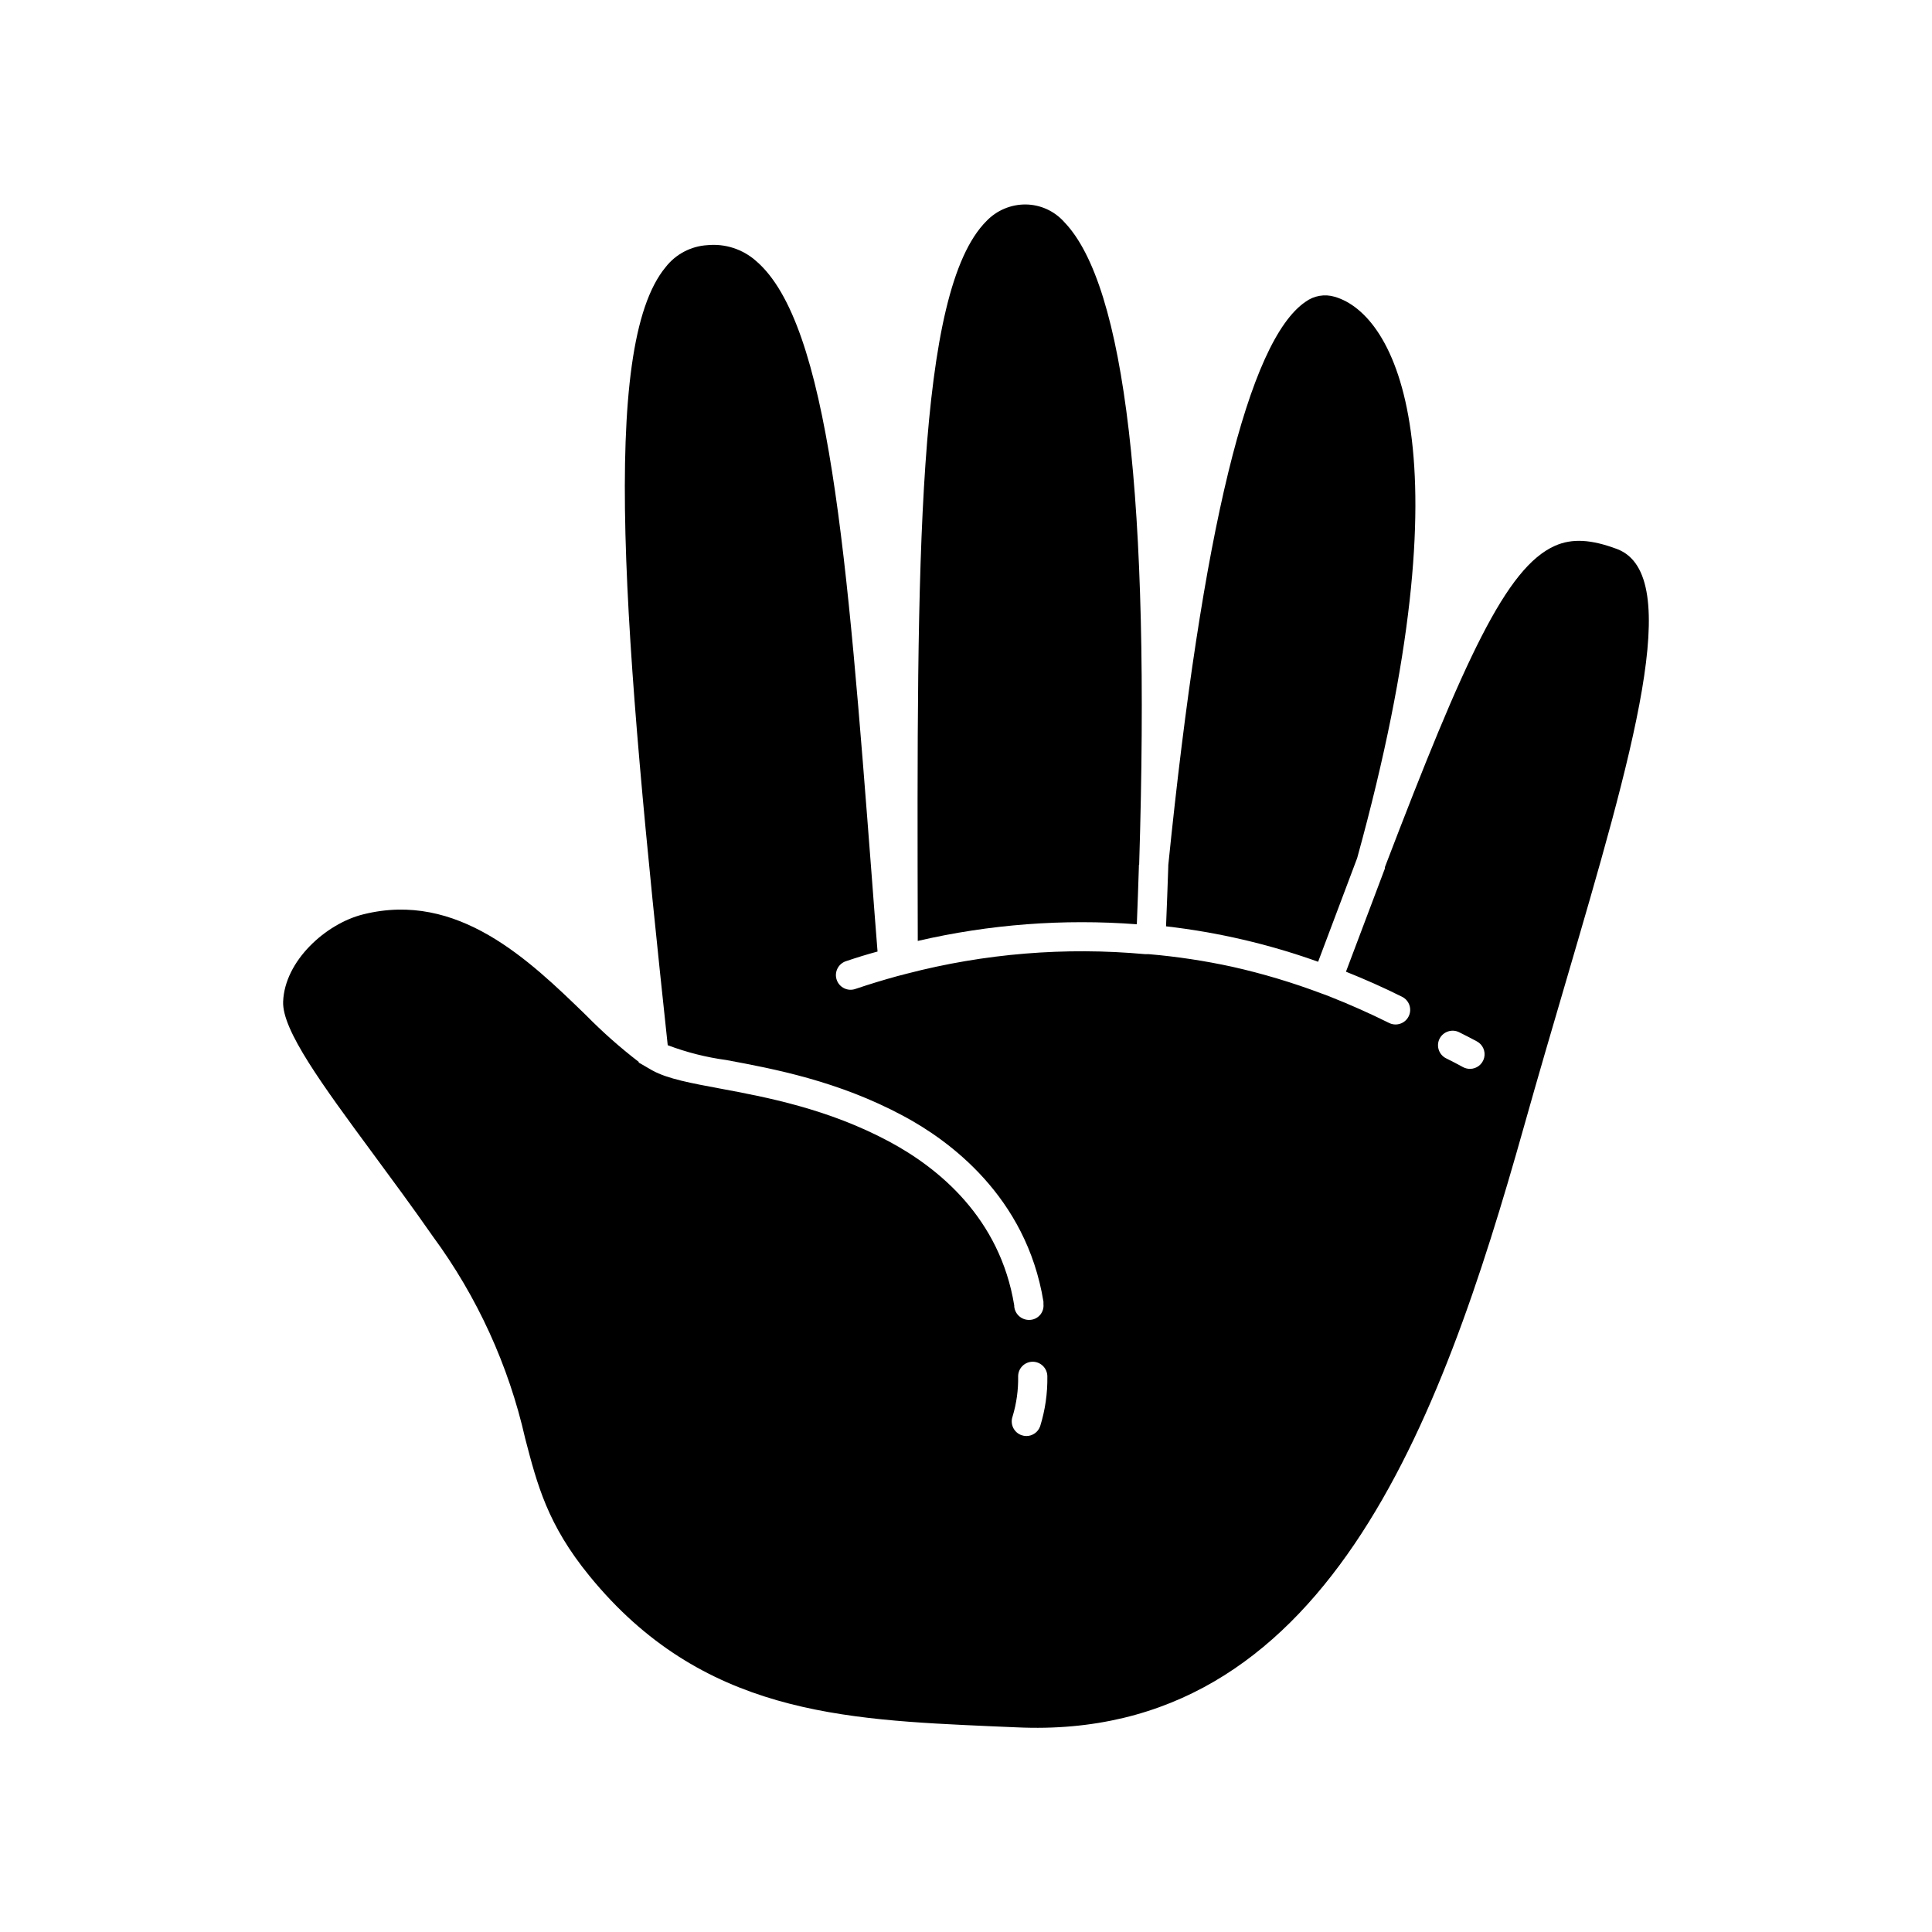
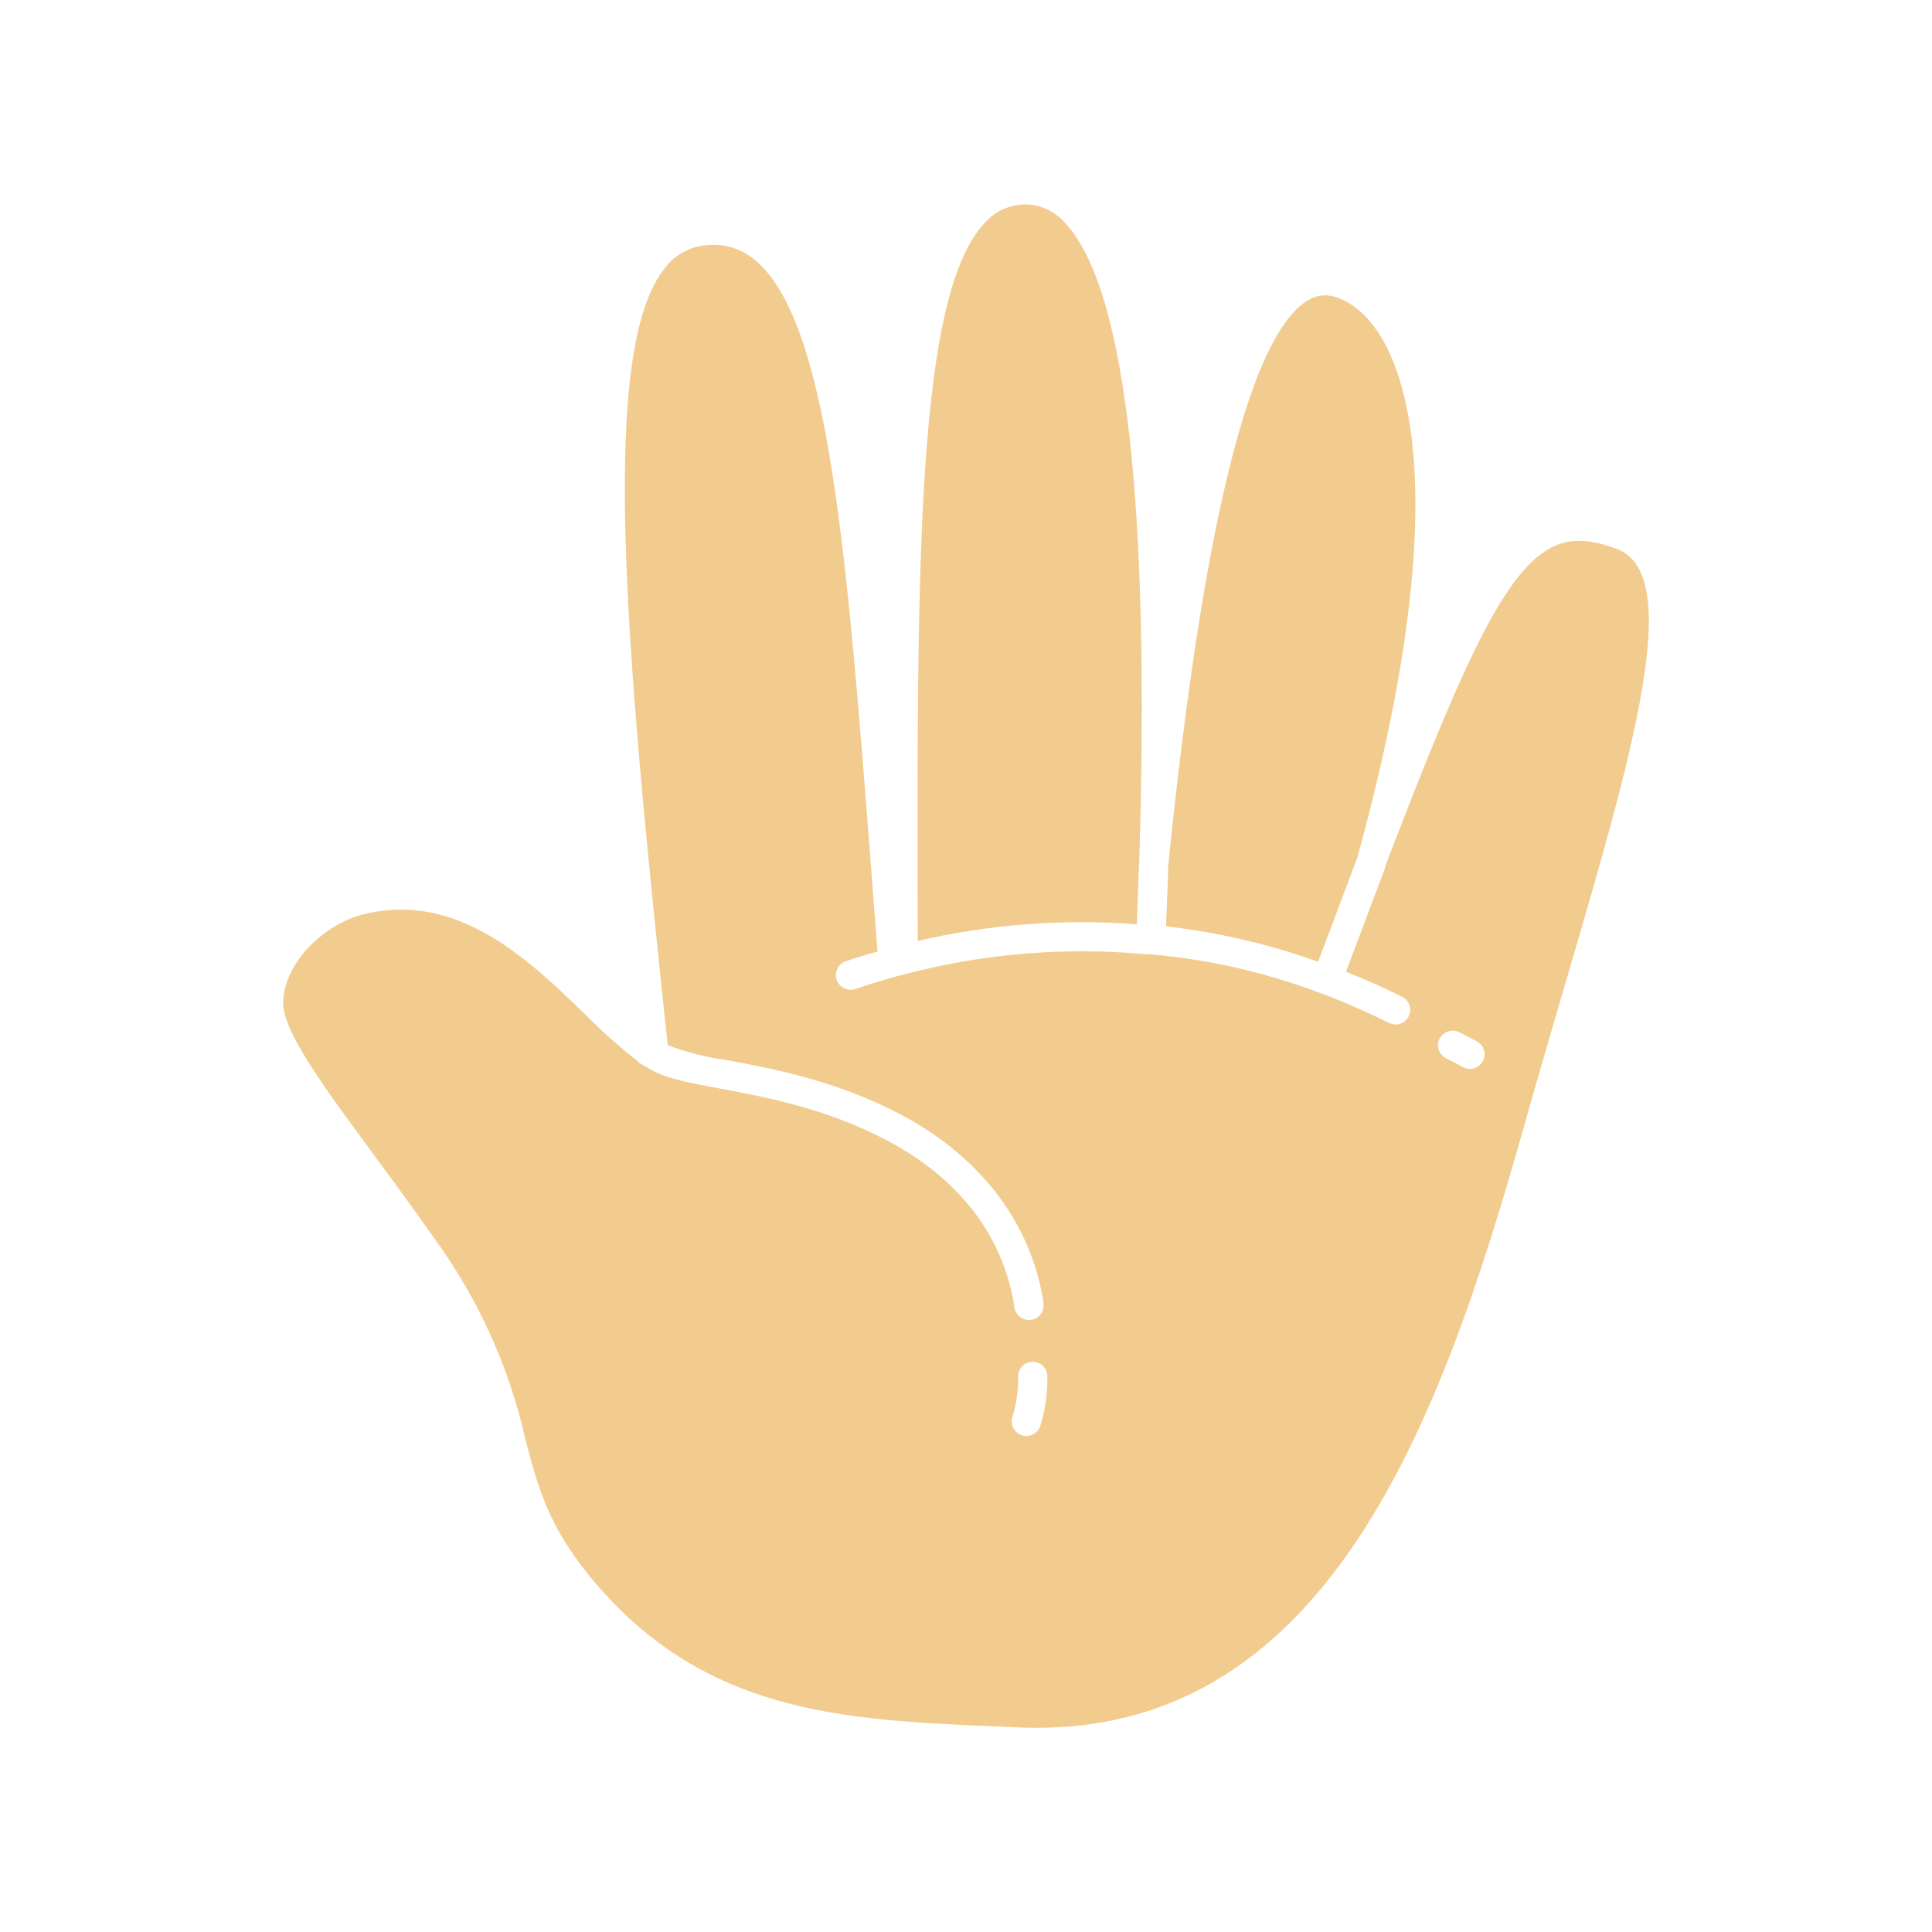
<svg xmlns="http://www.w3.org/2000/svg" width="7cm" height="7cm" viewBox="0 0 198.43 198.43">
-   <path d="M139.41,88.06c11.48-41.62,3.94-55.77-2.33-57.58a3.41,3.41,0,0,0-3,.52c-5.85,4-10.6,23.46-14.09,57.87V89c-.07,2-.14,4.07-.23,6.14a70,70,0,0,1,15.62,3.64q2.16-5.72,4-10.62h0Z" />
-   <path d="M117,88.8c1.16-37.31-1.43-59.51-7.7-66A5.37,5.37,0,0,0,105.32,21a5.52,5.52,0,0,0-4,1.7c-7.22,7.22-7.15,34.94-7.06,73.3v.64a74.63,74.63,0,0,1,22.5-1.71q.12-3,.21-5.87a1.28,1.28,0,0,1,0-.19Z" />
-   <path d="M29.08,102.88c-.11,2.92,4,8.52,9.23,15.61,1.87,2.54,4,5.41,6.15,8.5a55.83,55.83,0,0,1,9.48,20.75c1.24,4.76,2.3,8.86,6.61,14.13,11.52,14.12,26,14.75,41.27,15.43l2.6.11c31.65,1.48,43.48-31.07,52.1-61.7,1.46-5.19,2.91-10.13,4.31-14.9,6.83-23.31,12.23-41.72,5.28-44.41-2.66-1-4.63-1.13-6.41-.34-5,2.23-9.26,11.56-17.46,33l0,.08v0l0,.06-4,10.6c1.95.78,3.89,1.64,5.77,2.58a1.5,1.5,0,0,1-1.35,2.68q-3-1.49-6.12-2.72c-.24-.1-.48-.19-.75-.28h0a68.54,68.54,0,0,0-9.2-2.76A67.27,67.27,0,0,0,118,98l-.23,0h-.14a71.42,71.42,0,0,0-24.48,2l-1,.26c-1.38.38-2.75.79-4.29,1.31a1.5,1.5,0,0,1-1-2.84c1.16-.39,2.22-.72,3.27-1-.21-2.6-.4-5.16-.59-7.65C87,57.06,85.18,33.25,77.65,26.8a6.58,6.58,0,0,0-5-1.62,5.88,5.88,0,0,0-4.28,2.25c-6.84,8.23-4.25,38.3.21,79.92a27.32,27.32,0,0,0,6,1.52c4.85.9,11.49,2.14,18.21,5.75,4.62,2.47,12.61,8.22,14.38,19.07a2.17,2.17,0,0,1,0,.25,1.47,1.47,0,0,1-1.34,1.62,1.53,1.53,0,0,1-1.66-1.36v-.12c-1.47-9-7.79-14.12-12.82-16.82-6.32-3.39-12.69-4.58-17.35-5.45-3-.56-5.43-1-7-1.87l-.4-.23-1-.58v-.07a52.1,52.1,0,0,1-5.41-4.79C54.33,98.58,47,91.49,37.31,93.91,33.46,94.86,29.23,98.7,29.08,102.88Zm118.77,3.81a1.51,1.51,0,0,1,2-.68c.67.33,1.28.65,1.84.95a1.5,1.5,0,0,1-.71,2.82,1.54,1.54,0,0,1-.72-.18c-.53-.29-1.1-.59-1.73-.9A1.5,1.5,0,0,1,147.85,106.69ZM104,145.48a13.44,13.44,0,0,0,.57-4.13,1.5,1.5,0,0,1,1.5-1.49,1.51,1.51,0,0,1,1.5,1.51,16.37,16.37,0,0,1-.74,5.12,1.5,1.5,0,0,1-1.41,1,1.52,1.52,0,0,1-.51-.09A1.5,1.5,0,0,1,104,145.48Z" />
+   <defs>
+     <style>.a{fill:#f2cc8f;}</style>
+   </defs>
+   <path class="a" d="M139.41,88.06c11.48-41.62,3.94-55.77-2.33-57.58a3.41,3.41,0,0,0-3,.52c-5.85,4-10.6,23.46-14.09,57.87V89c-.07,2-.14,4.07-.23,6.14a70,70,0,0,1,15.62,3.64q2.16-5.72,4-10.62h0Z" />
+   <path class="a" d="M117,88.8c1.16-37.31-1.43-59.51-7.7-66A5.37,5.37,0,0,0,105.32,21a5.52,5.52,0,0,0-4,1.7c-7.22,7.22-7.15,34.94-7.06,73.3v.64a74.63,74.63,0,0,1,22.5-1.71q.12-3,.21-5.87a1.28,1.28,0,0,1,0-.19Z" />
+   <path class="a" d="M29.08,102.88c-.11,2.92,4,8.52,9.23,15.61,1.87,2.54,4,5.41,6.15,8.5a55.83,55.83,0,0,1,9.48,20.75c1.24,4.76,2.3,8.86,6.61,14.13,11.52,14.12,26,14.75,41.27,15.43l2.6.11c31.65,1.48,43.48-31.07,52.1-61.7,1.46-5.19,2.91-10.13,4.31-14.9,6.83-23.31,12.23-41.72,5.28-44.41-2.66-1-4.63-1.13-6.41-.34-5,2.23-9.26,11.56-17.46,33l0,.08v0l0,.06-4,10.6c1.95.78,3.89,1.64,5.77,2.58a1.5,1.5,0,0,1-1.35,2.68q-3-1.49-6.12-2.72c-.24-.1-.48-.19-.75-.28h0a68.54,68.54,0,0,0-9.2-2.76A67.27,67.27,0,0,0,118,98l-.23,0h-.14a71.42,71.42,0,0,0-24.48,2l-1,.26c-1.38.38-2.75.79-4.29,1.31a1.5,1.5,0,0,1-1-2.84c1.16-.39,2.22-.72,3.27-1-.21-2.6-.4-5.16-.59-7.65C87,57.06,85.18,33.25,77.65,26.8a6.58,6.58,0,0,0-5-1.62,5.88,5.88,0,0,0-4.28,2.25c-6.84,8.23-4.25,38.3.21,79.92a27.32,27.32,0,0,0,6,1.52c4.85.9,11.49,2.14,18.21,5.75,4.62,2.47,12.61,8.22,14.38,19.07a2.17,2.17,0,0,1,0,.25,1.47,1.47,0,0,1-1.34,1.62,1.53,1.53,0,0,1-1.66-1.36v-.12c-1.47-9-7.79-14.12-12.82-16.82-6.32-3.39-12.69-4.58-17.35-5.45-3-.56-5.43-1-7-1.87l-.4-.23-1-.58v-.07a52.1,52.1,0,0,1-5.41-4.79C54.33,98.58,47,91.49,37.31,93.91,33.46,94.86,29.23,98.7,29.08,102.88Zm118.77,3.81a1.51,1.51,0,0,1,2-.68c.67.33,1.28.65,1.84.95a1.5,1.5,0,0,1-.71,2.82,1.54,1.54,0,0,1-.72-.18c-.53-.29-1.1-.59-1.73-.9A1.5,1.5,0,0,1,147.85,106.69ZM104,145.48a13.44,13.44,0,0,0,.57-4.13,1.5,1.5,0,0,1,1.5-1.49,1.51,1.51,0,0,1,1.5,1.51,16.37,16.37,0,0,1-.74,5.12,1.5,1.5,0,0,1-1.41,1,1.52,1.52,0,0,1-.51-.09A1.5,1.5,0,0,1,104,145.48Z" />
</svg>
